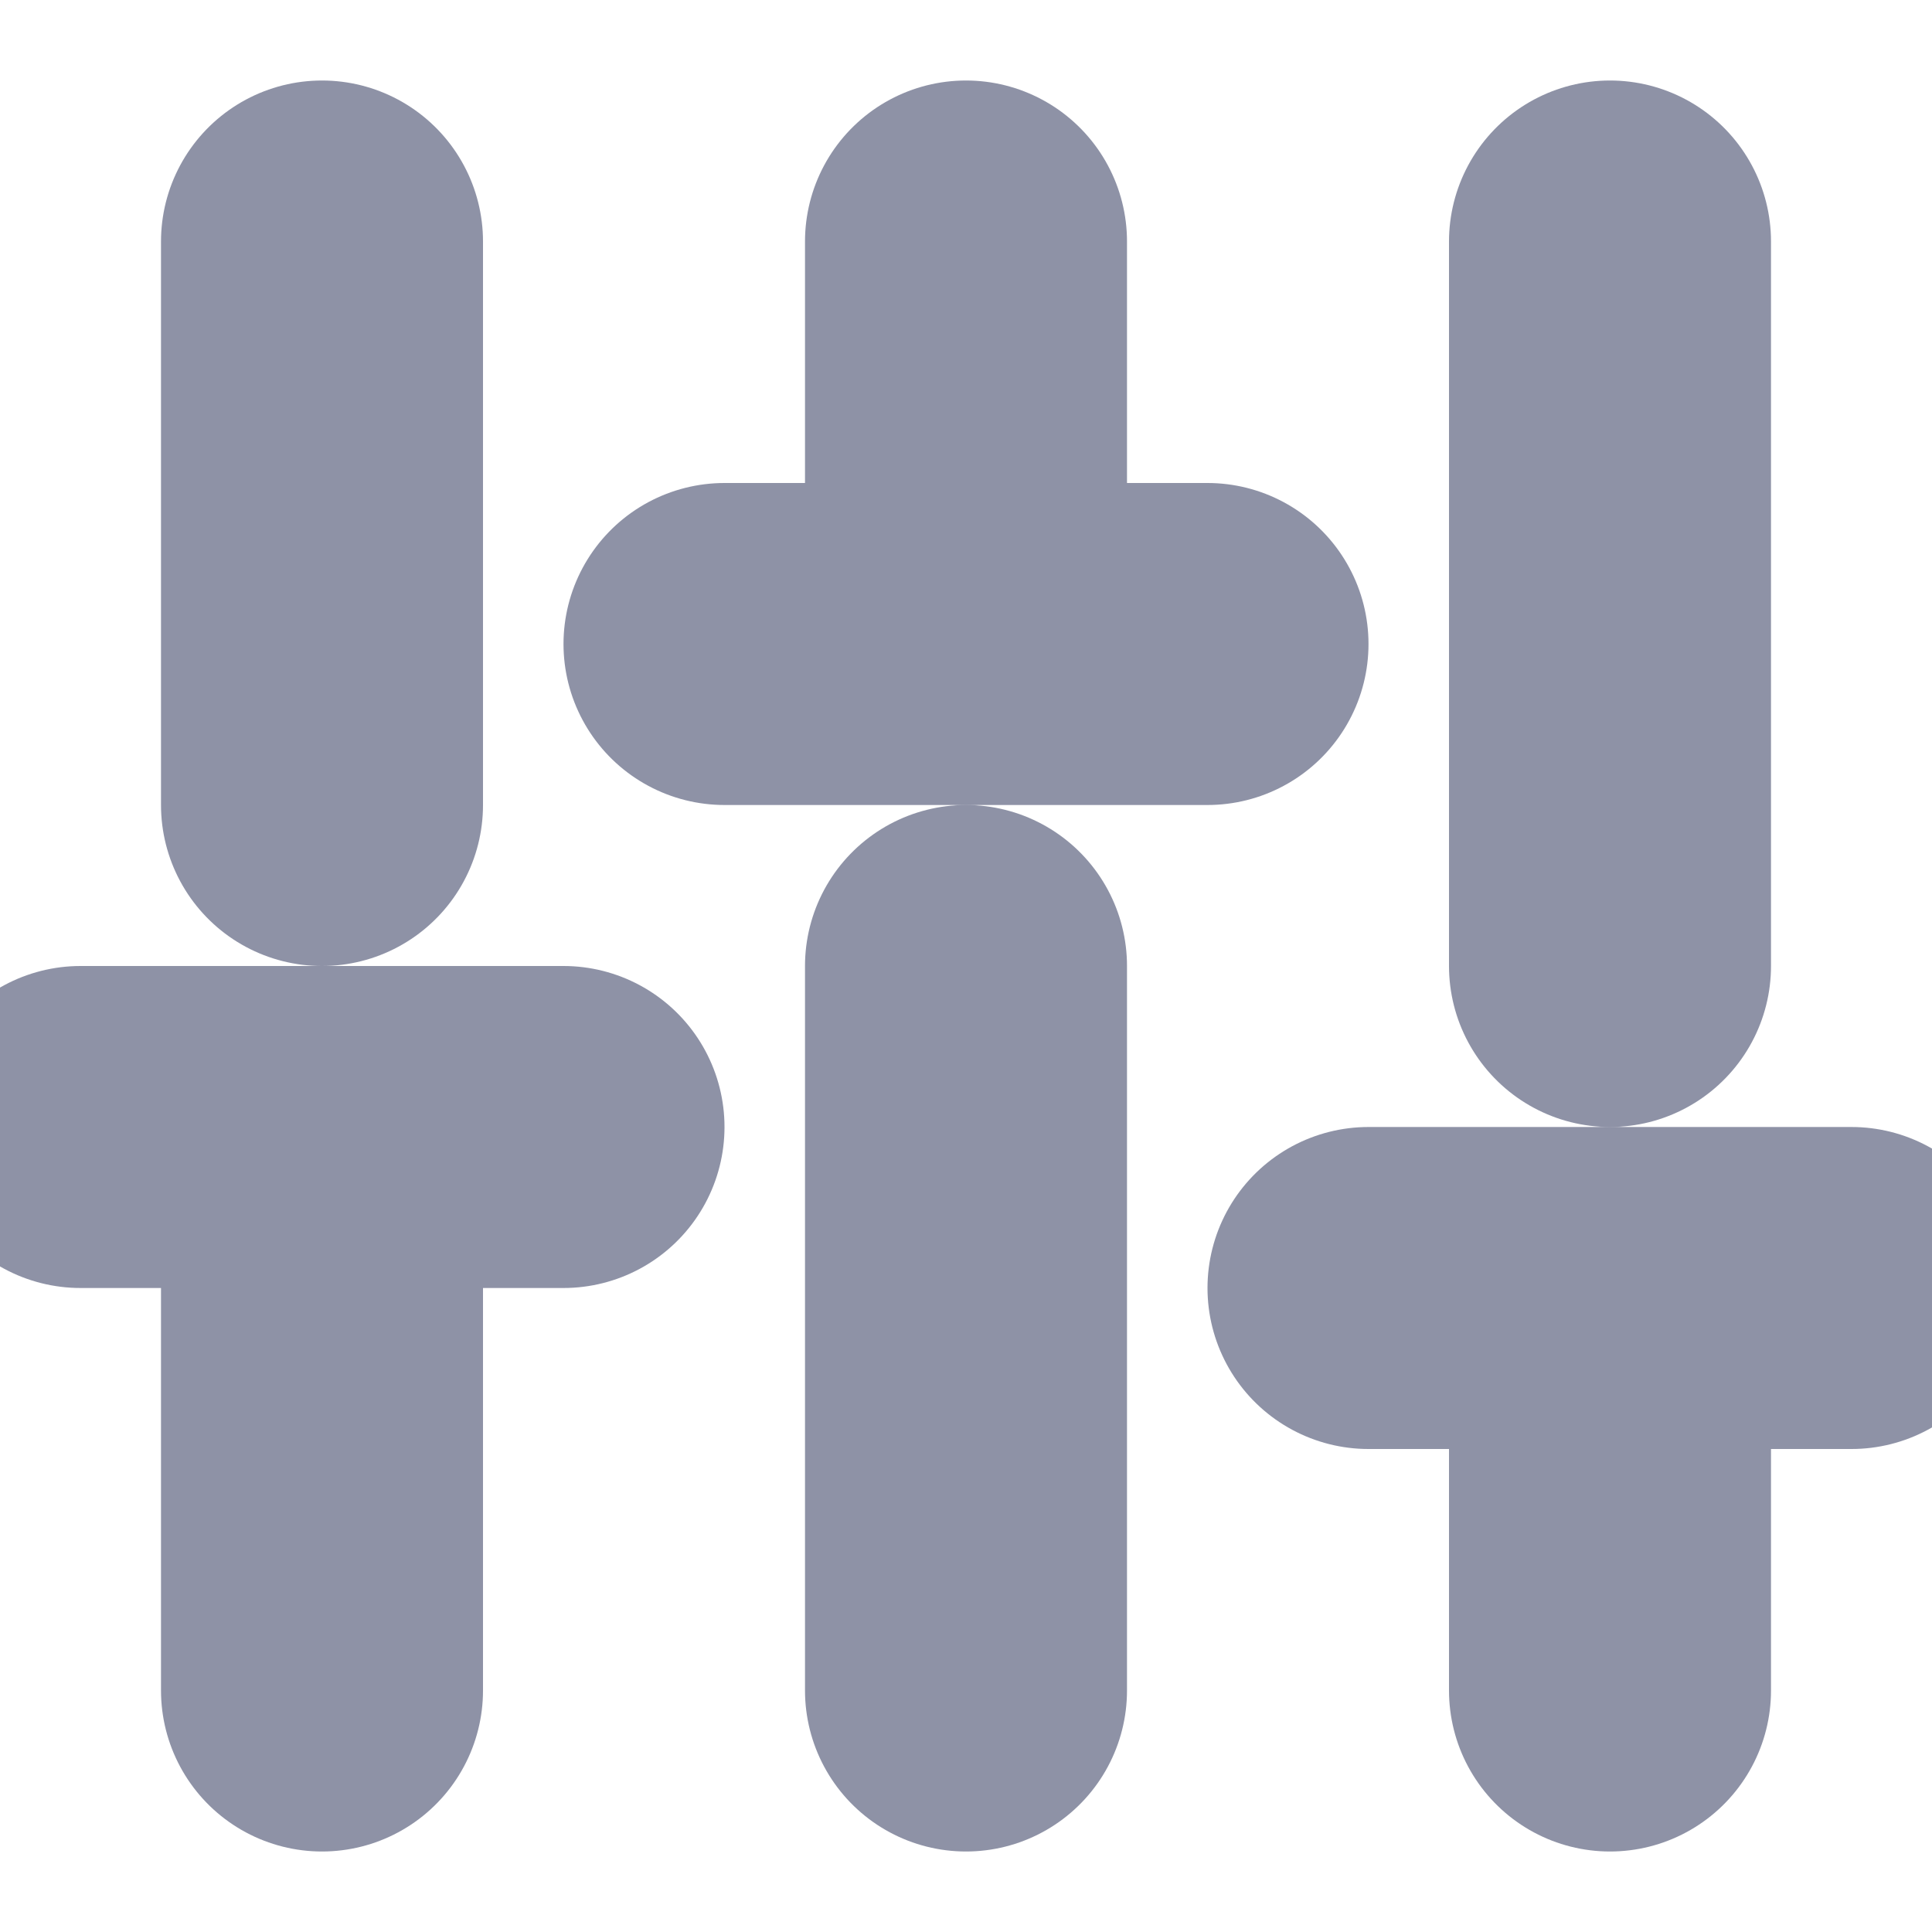
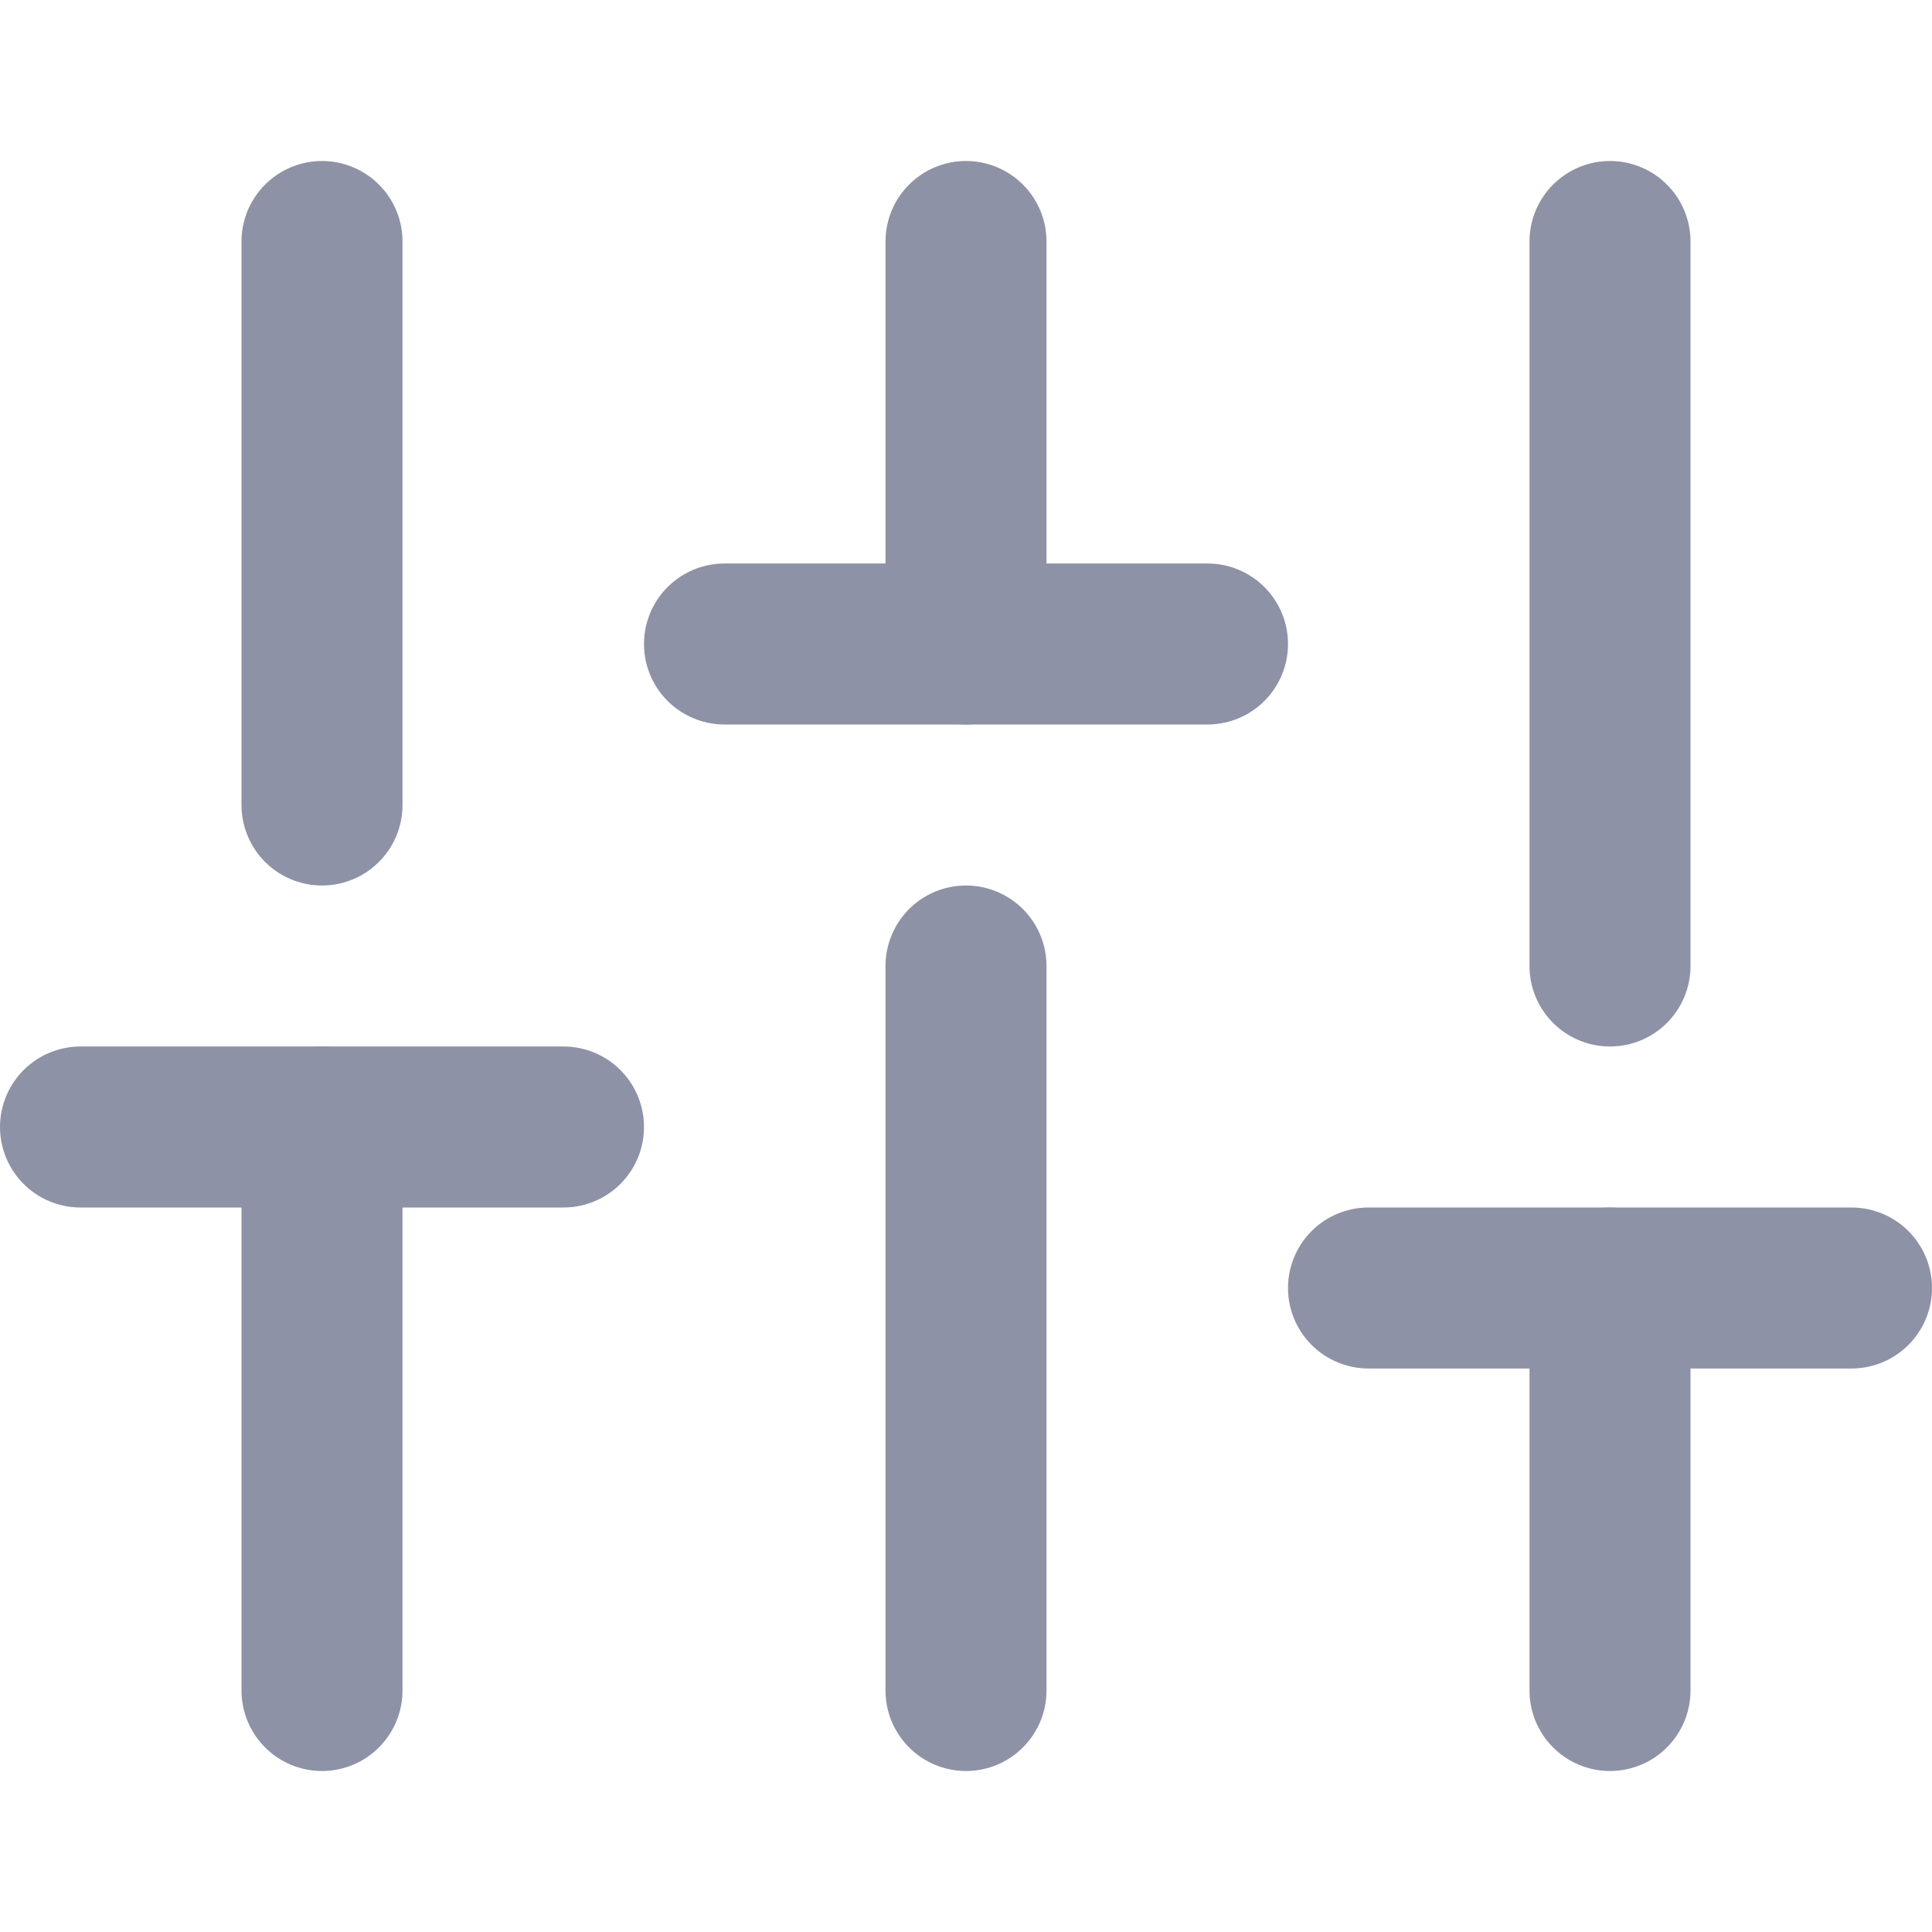
- <svg xmlns="http://www.w3.org/2000/svg" width="24" height="24" viewBox="0 0 24 24" fill="none" stroke="#8E92A6" stroke-width="4" stroke-linecap="round" stroke-linejoin="round" class="feather feather-sliders">
+ <svg xmlns="http://www.w3.org/2000/svg" width="24" height="24" viewBox="0 0 24 24" fill="none" stroke="#8E92A6" stroke-width="2" stroke-linecap="round" stroke-linejoin="round" class="feather feather-sliders">
  <line x1="4" y1="21" x2="4" y2="14" />
  <line x1="4" y1="10" x2="4" y2="3" />
  <line x1="12" y1="21" x2="12" y2="12" />
  <line x1="12" y1="8" x2="12" y2="3" />
  <line x1="20" y1="21" x2="20" y2="16" />
  <line x1="20" y1="12" x2="20" y2="3" />
  <line x1="1" y1="14" x2="7" y2="14" />
  <line x1="9" y1="8" x2="15" y2="8" />
  <line x1="17" y1="16" x2="23" y2="16" />
</svg>
